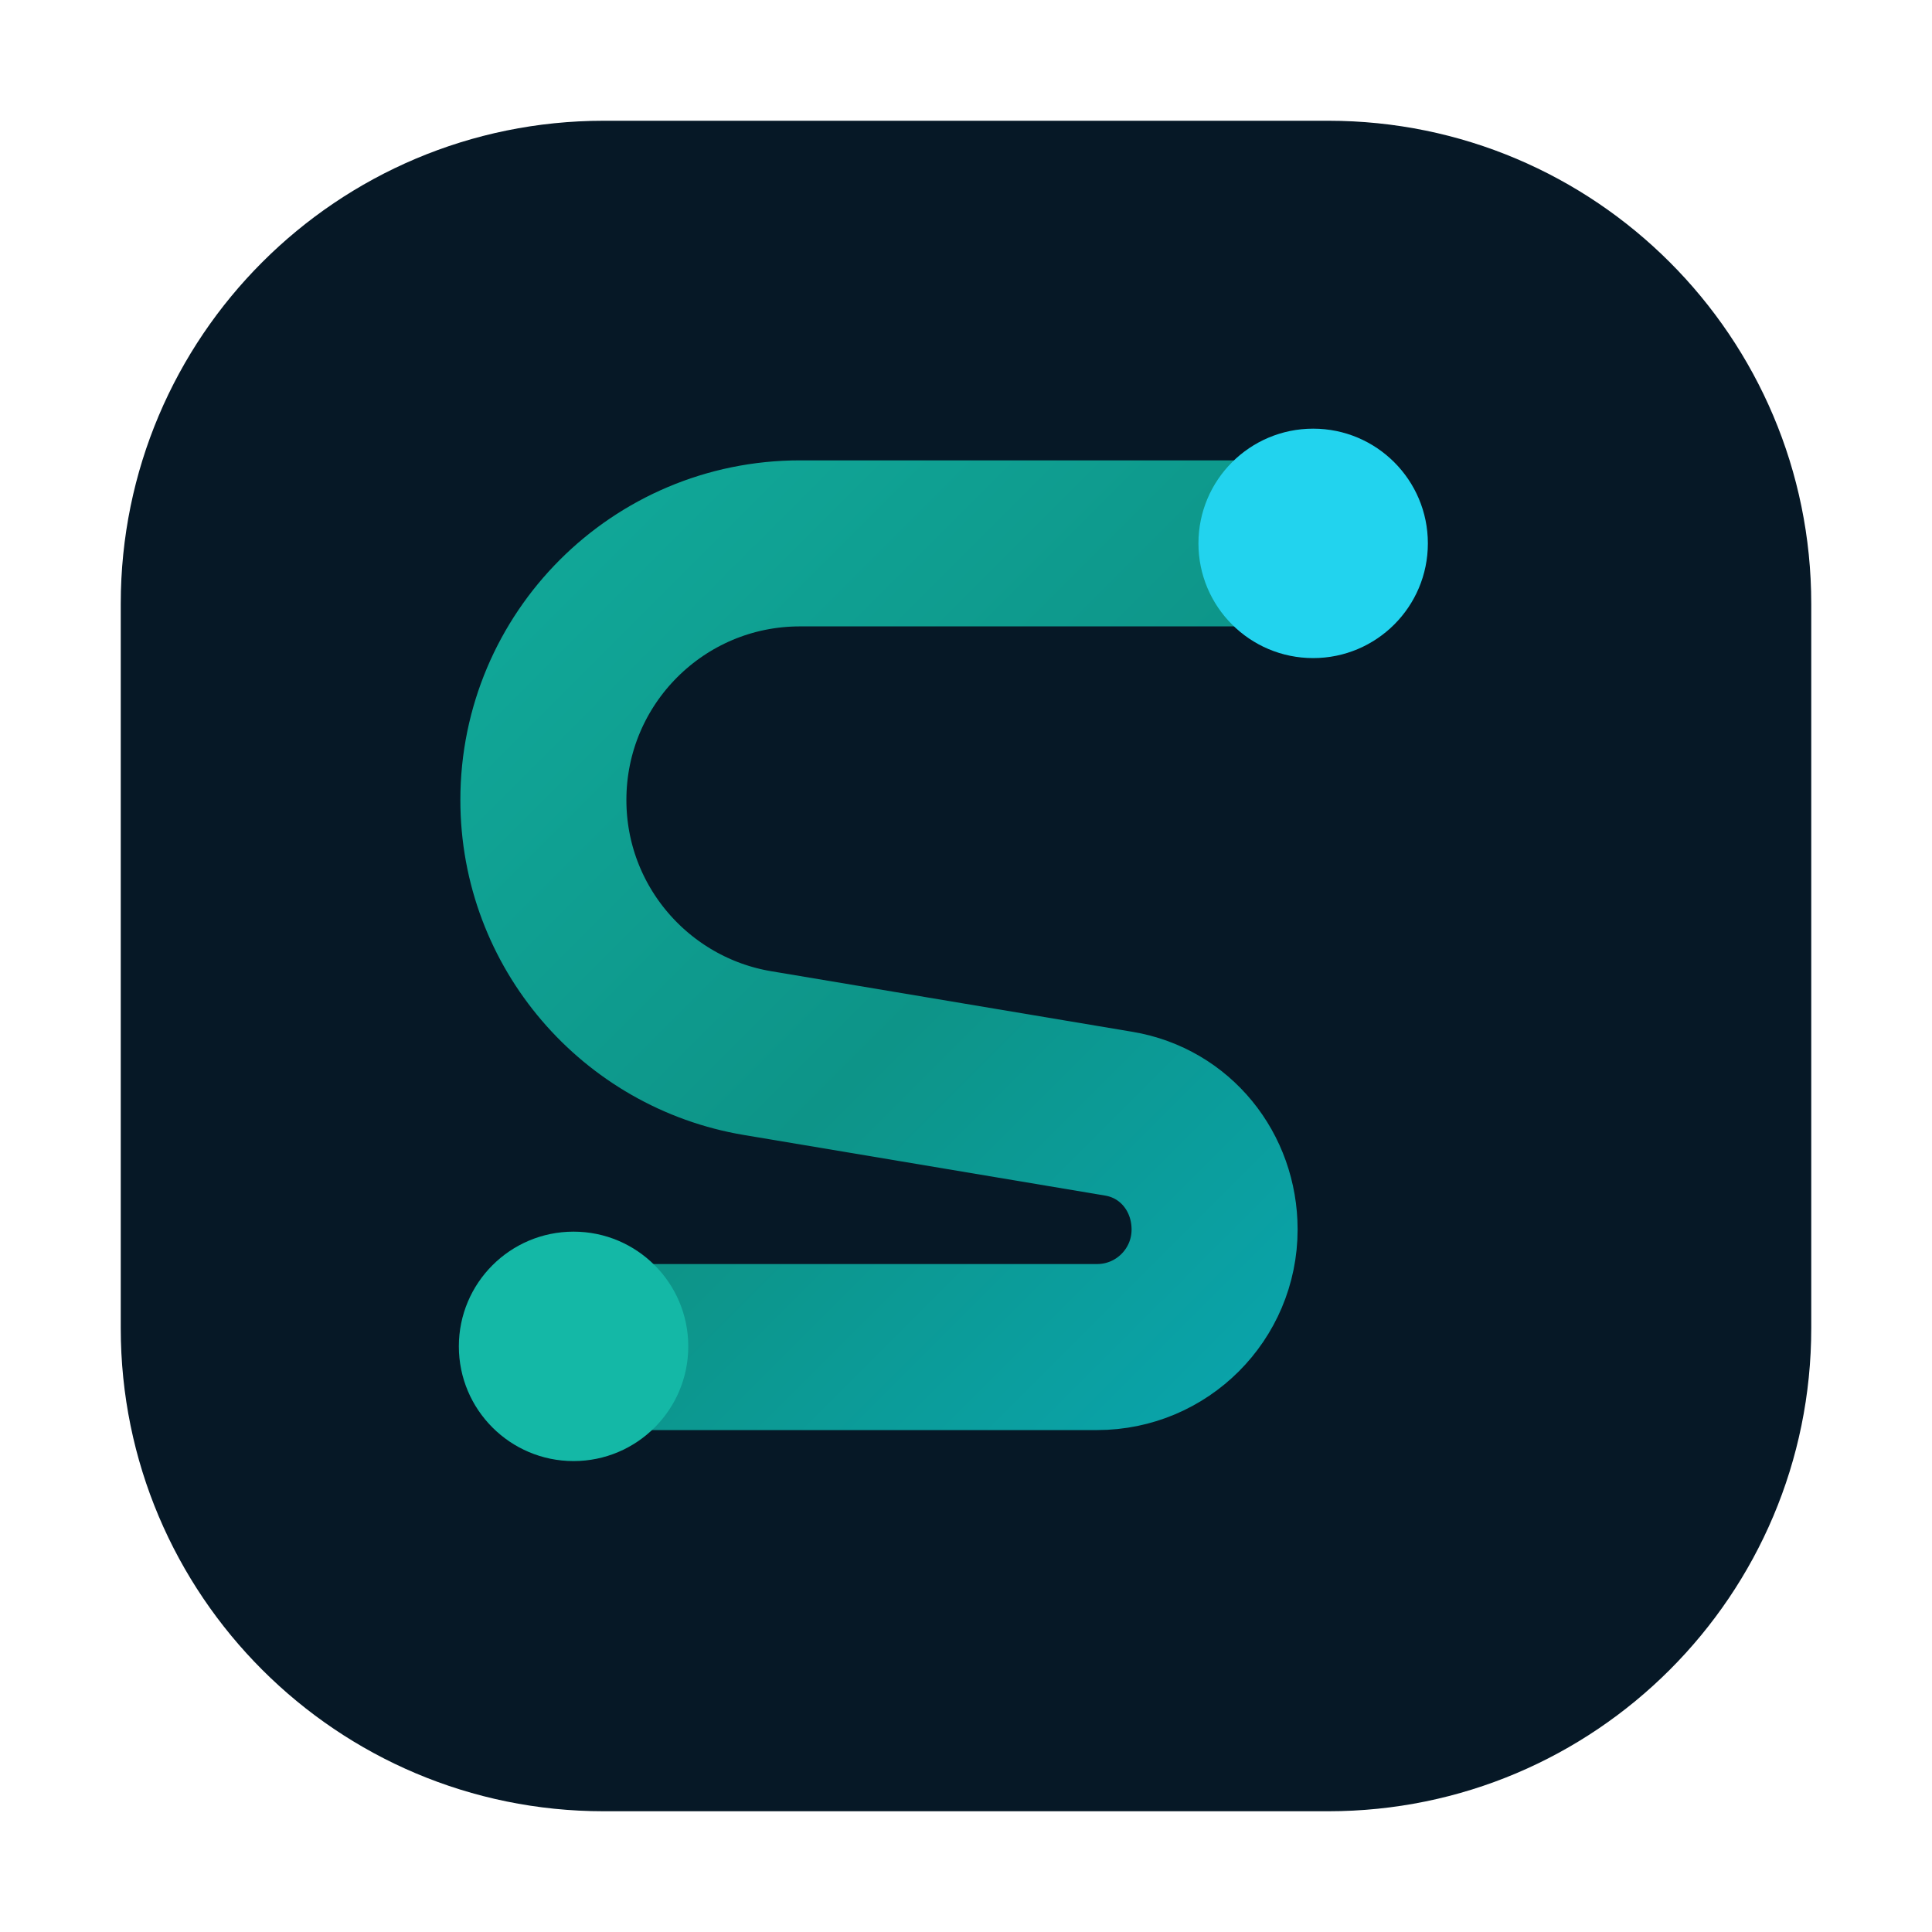
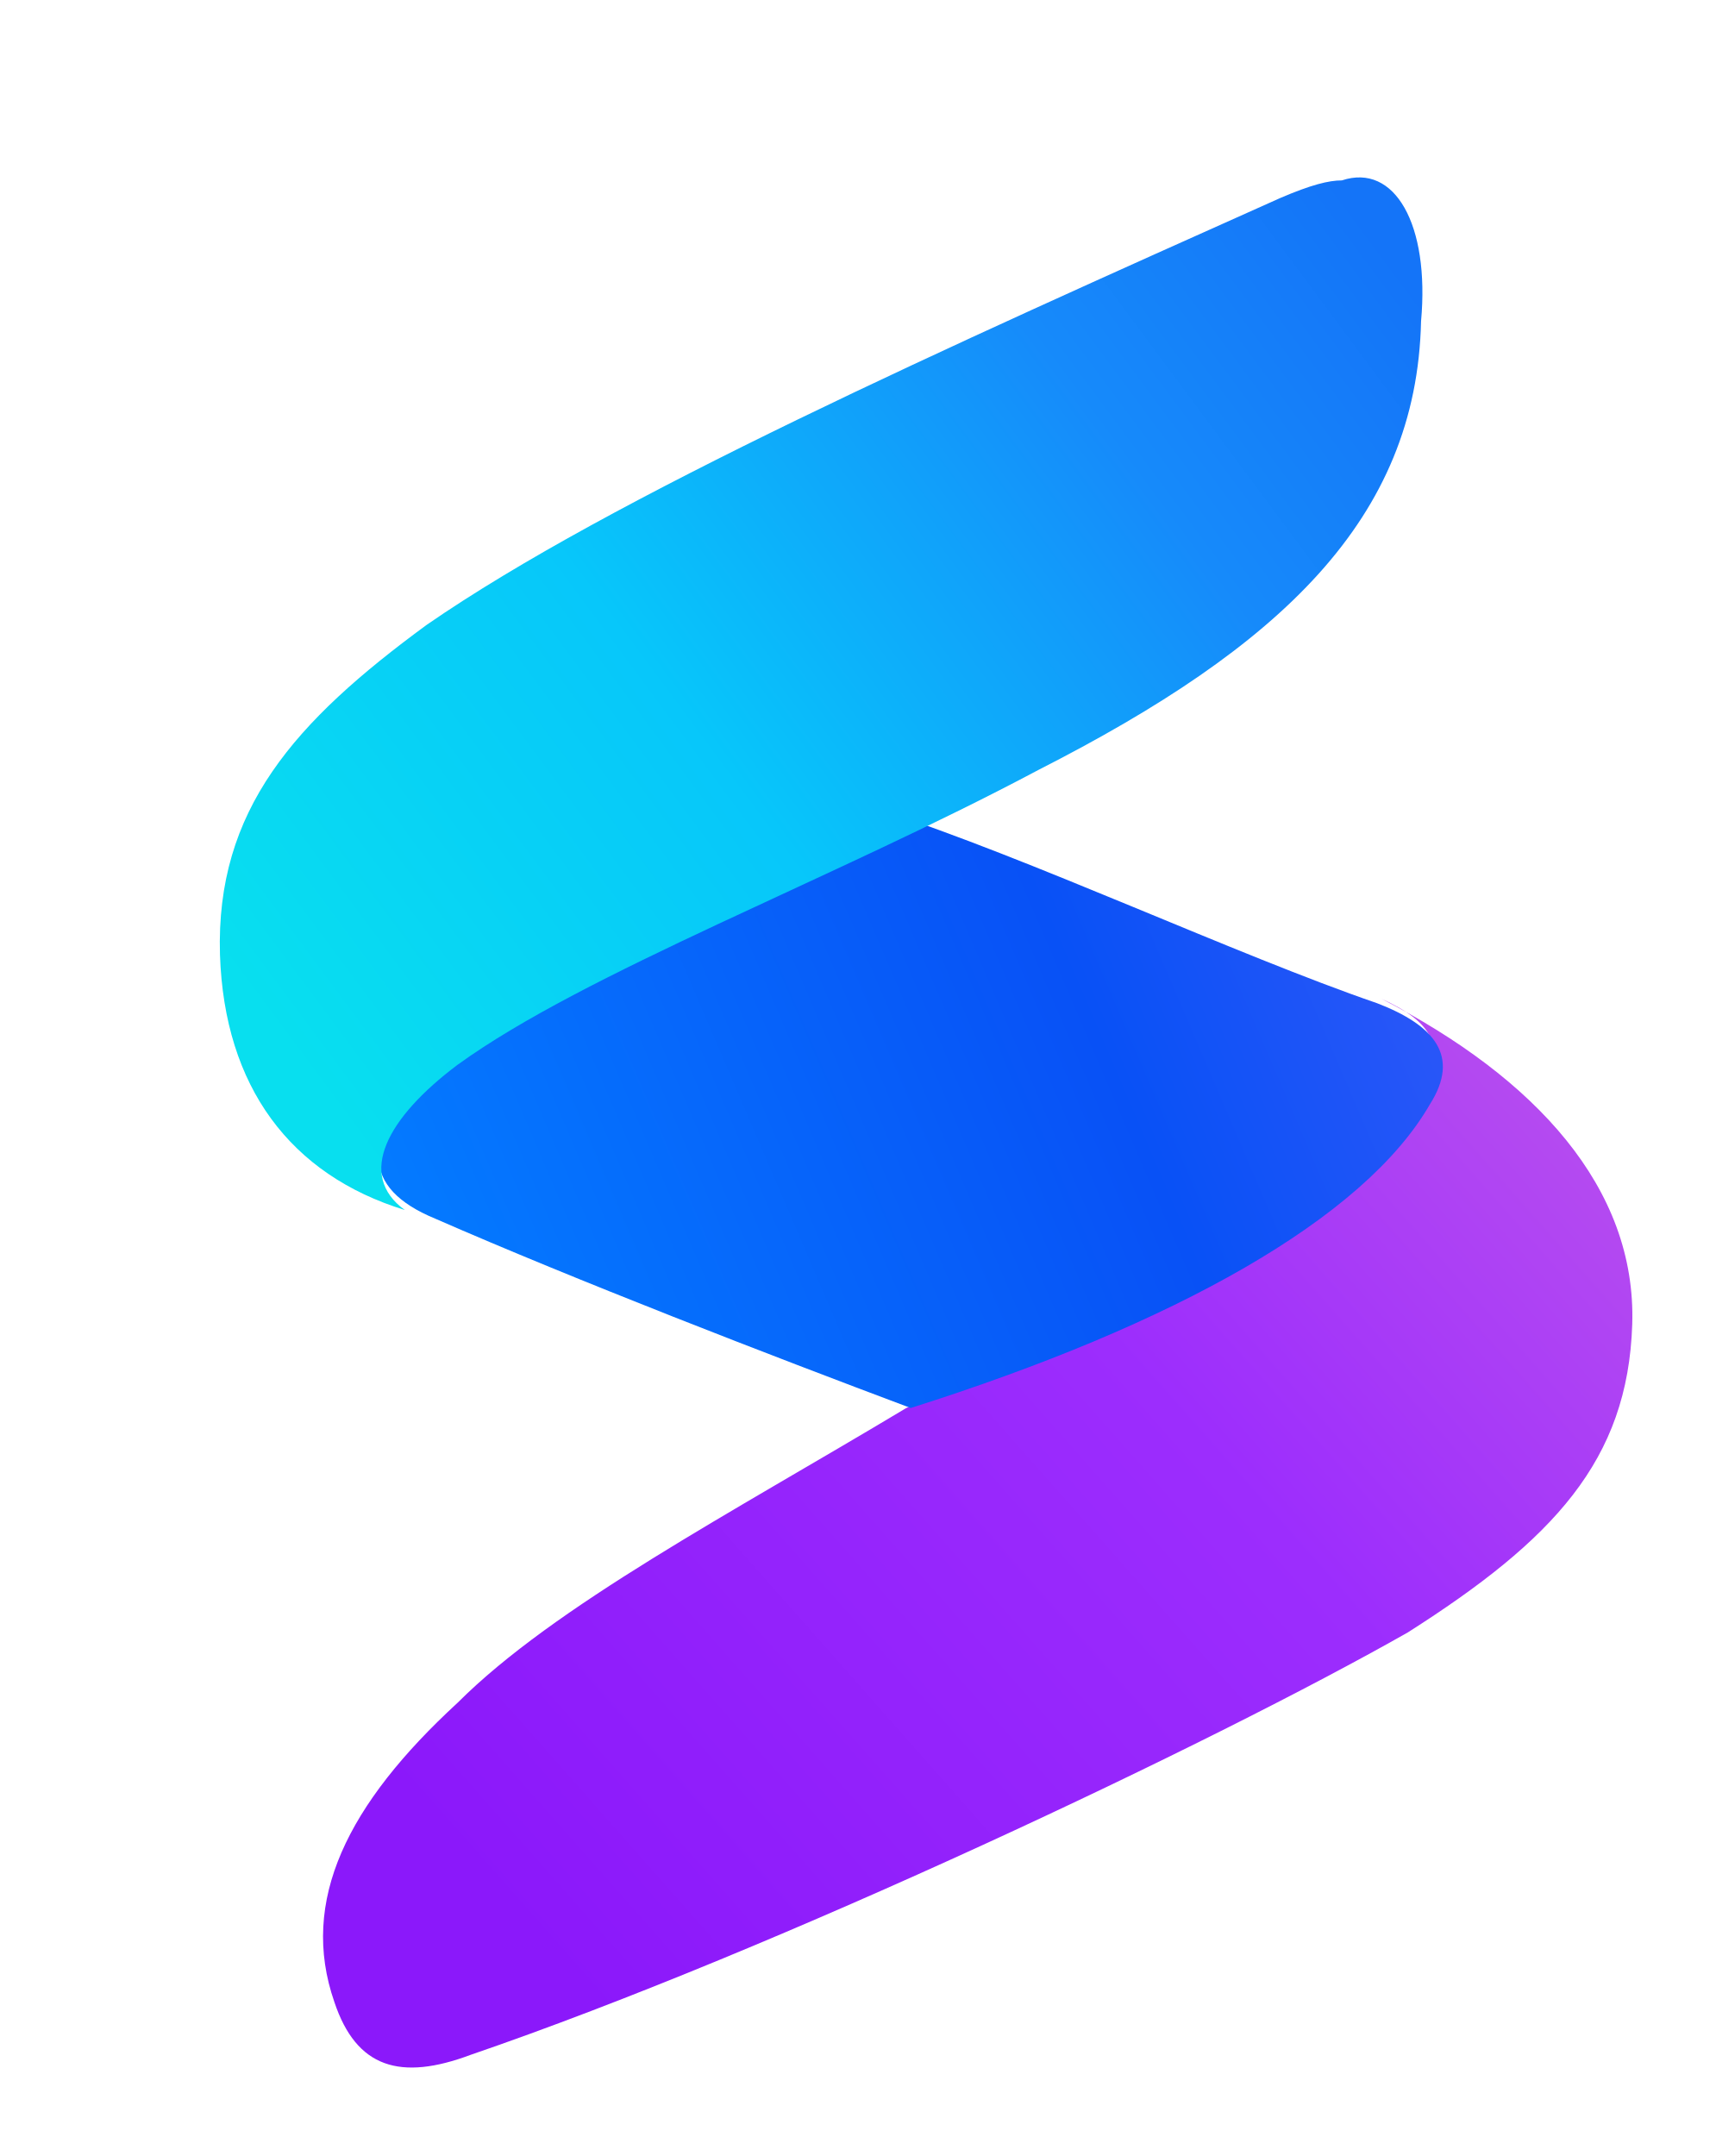
- <svg xmlns="http://www.w3.org/2000/svg" width="64" height="64" viewBox="0 0 64 64" fill="none">
+ <svg xmlns="http://www.w3.org/2000/svg" width="390" height="490" viewBox="0 0 390 490" role="img" aria-label="SparshIT standalone S symbol">
  <defs>
-     <linearGradient id="sparshIconGrad" x1="6" y1="6" x2="58" y2="58" gradientUnits="userSpaceOnUse">
-       <stop offset="0%" stop-color="#14B8A6" />
-       <stop offset="50%" stop-color="#0D9488" />
-       <stop offset="100%" stop-color="#06B6D4" />
+     <linearGradient id="cyanRibbon" x1="114" y1="255" x2="362" y2="71" gradientUnits="userSpaceOnUse">
+       <stop offset="0" stop-color="#08DFEF" />
+       <stop offset="0.38" stop-color="#07C7FA" />
+       <stop offset="0.76" stop-color="#168AFA" />
+       <stop offset="1" stop-color="#1474F8" />
+     </linearGradient>
+     <linearGradient id="blueRibbon" x1="155" y1="320" x2="365" y2="230" gradientUnits="userSpaceOnUse">
+       <stop offset="0" stop-color="#047AFF" />
+       <stop offset="0.7" stop-color="#0851F6" />
+       <stop offset="1" stop-color="#2856F8" />
+     </linearGradient>
+     <linearGradient id="purpleRibbon" x1="183" y1="474" x2="408" y2="275" gradientUnits="userSpaceOnUse">
+       <stop offset="0" stop-color="#8B18FA" />
+       <stop offset="0.63" stop-color="#9C2DFD" />
+       <stop offset="1" stop-color="#B54BF0" />
+     </linearGradient>
+     <linearGradient id="itText" x1="1119" y1="160" x2="1348" y2="300" gradientUnits="userSpaceOnUse">
+       <stop offset="0" stop-color="#7551FA" />
+       <stop offset="0.6" stop-color="#8A1BFA" />
+       <stop offset="1" stop-color="#9D25FF" />
    </linearGradient>
  </defs>
-   <rect x="4" y="4" width="56" height="56" rx="16" fill="#061826" />
-   <path d="M43 18H26.5C21.806 18 18 21.806 18 26.5C18 30.713 21.068 34.21 25.093 34.885L37.065 36.893C38.938 37.208 40.235 38.83 40.235 40.729C40.235 42.88 38.492 44.623 36.341 44.623H19.5" stroke="url(#sparshIconGrad)" stroke-width="5.5" stroke-linecap="round" stroke-linejoin="round" />
-   <circle cx="43.5" cy="18" r="3.8" fill="#22D3EE" />
-   <circle cx="19" cy="44.6" r="3.8" fill="#14B8A6" />
+   <g transform="translate(27 28)">
+     <g transform="translate(-80 -50)">
+       <path d="M367 249 C402 267 425 292 424 323 C423 354 406 372 373 393 C329 418 230 465 160 489 C144 495 134 492 129 477 C121 454 132 432 157 409 C179 387 219 366 259 342 C316 318 359 294 375 271 C383 260 378 254 367 249 Z" fill="url(#purpleRibbon)" />
+       <path d="M253 206 C287 217 334 239 366 250 C379 255 385 262 378 273 C363 299 320 323 260 342 C228 330 184 313 152 299 C135 292 135 281 150 263 C171 242 206 224 253 206 Z" fill="url(#blueRibbon)" />
+       <path d="M358 63 C370 59 378 73 376 95 C375 140 344 169 289 197 C242 222 186 243 157 264 C141 276 134 289 145 297 C119 289 104 269 103 239 C102 206 120 186 150 164 C192 135 268 101 344 67 C351 64 355 63 358 63 Z" fill="url(#cyanRibbon)" />
+     </g>
+   </g>
</svg>
